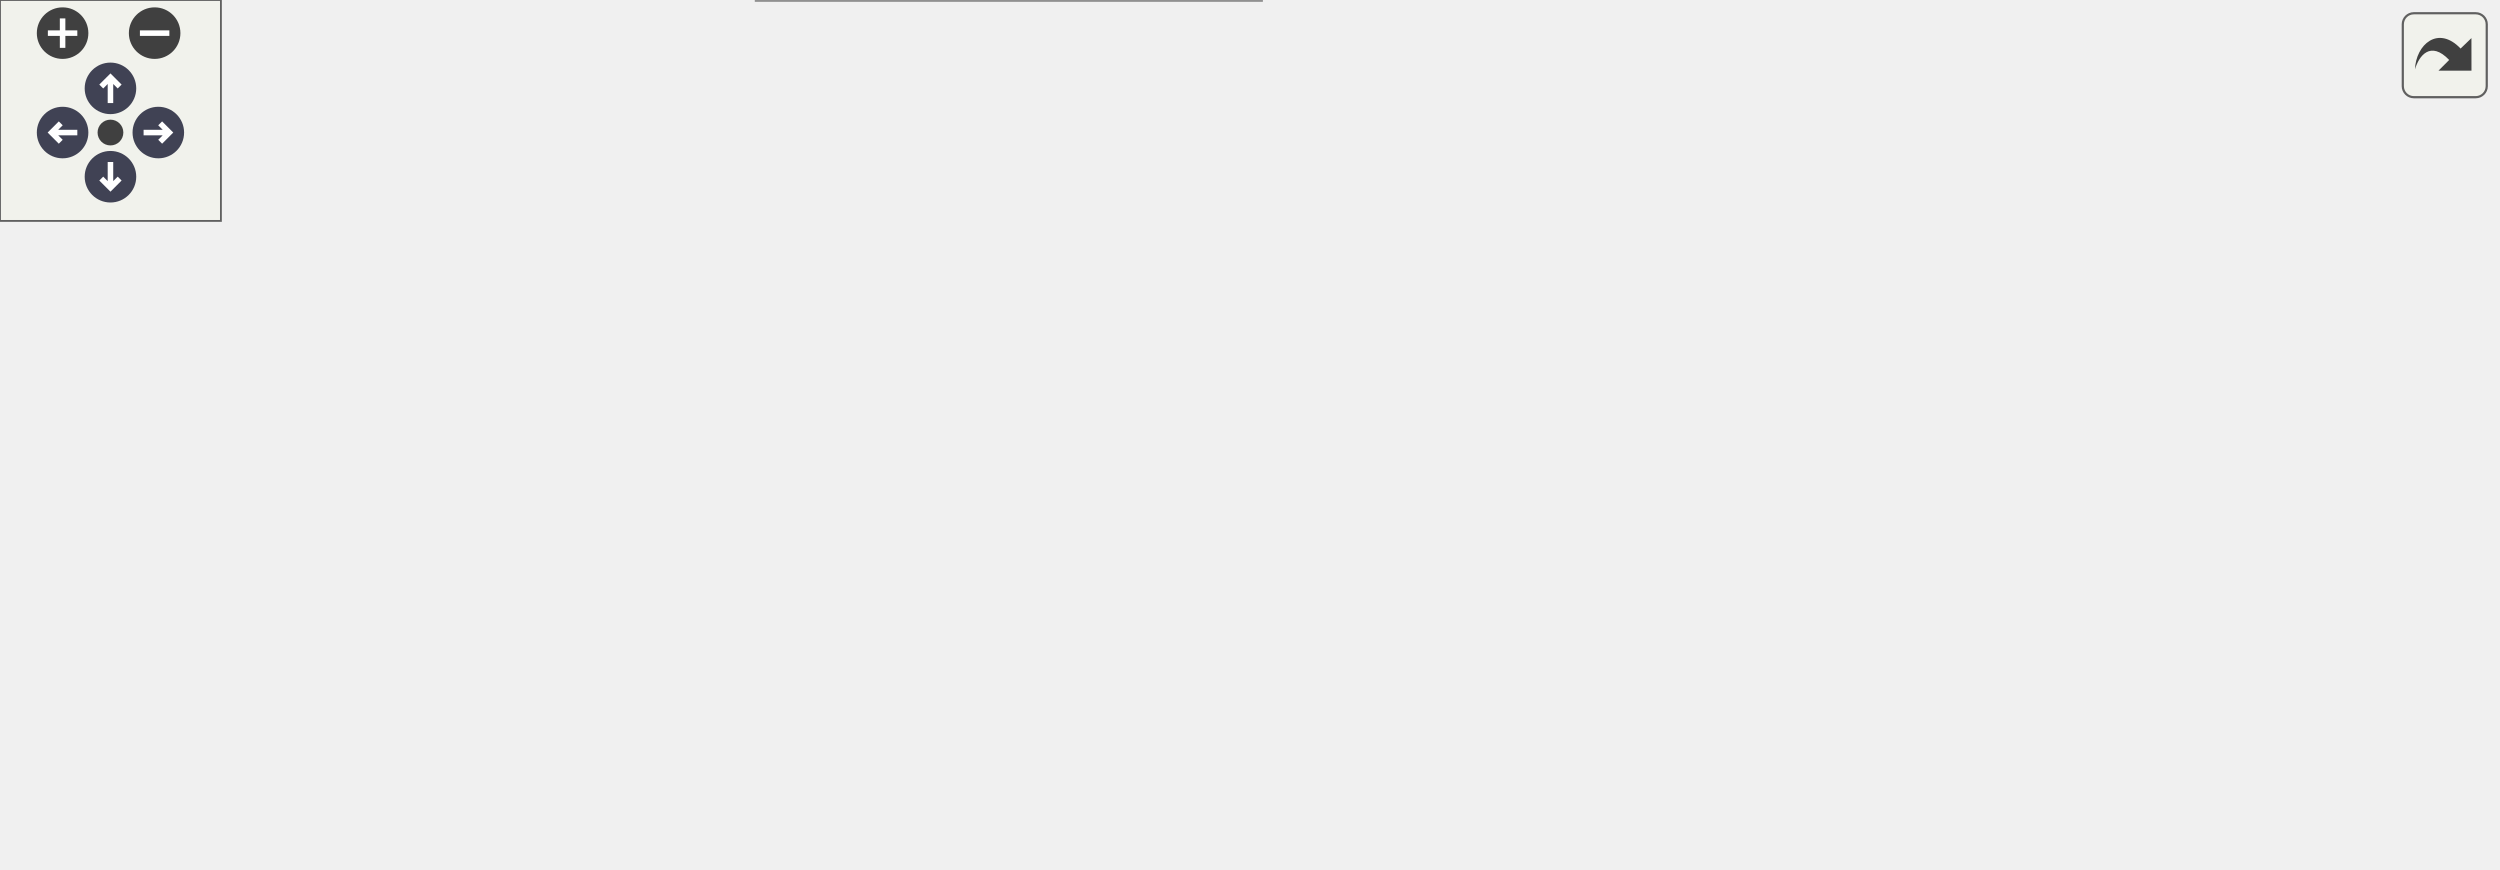
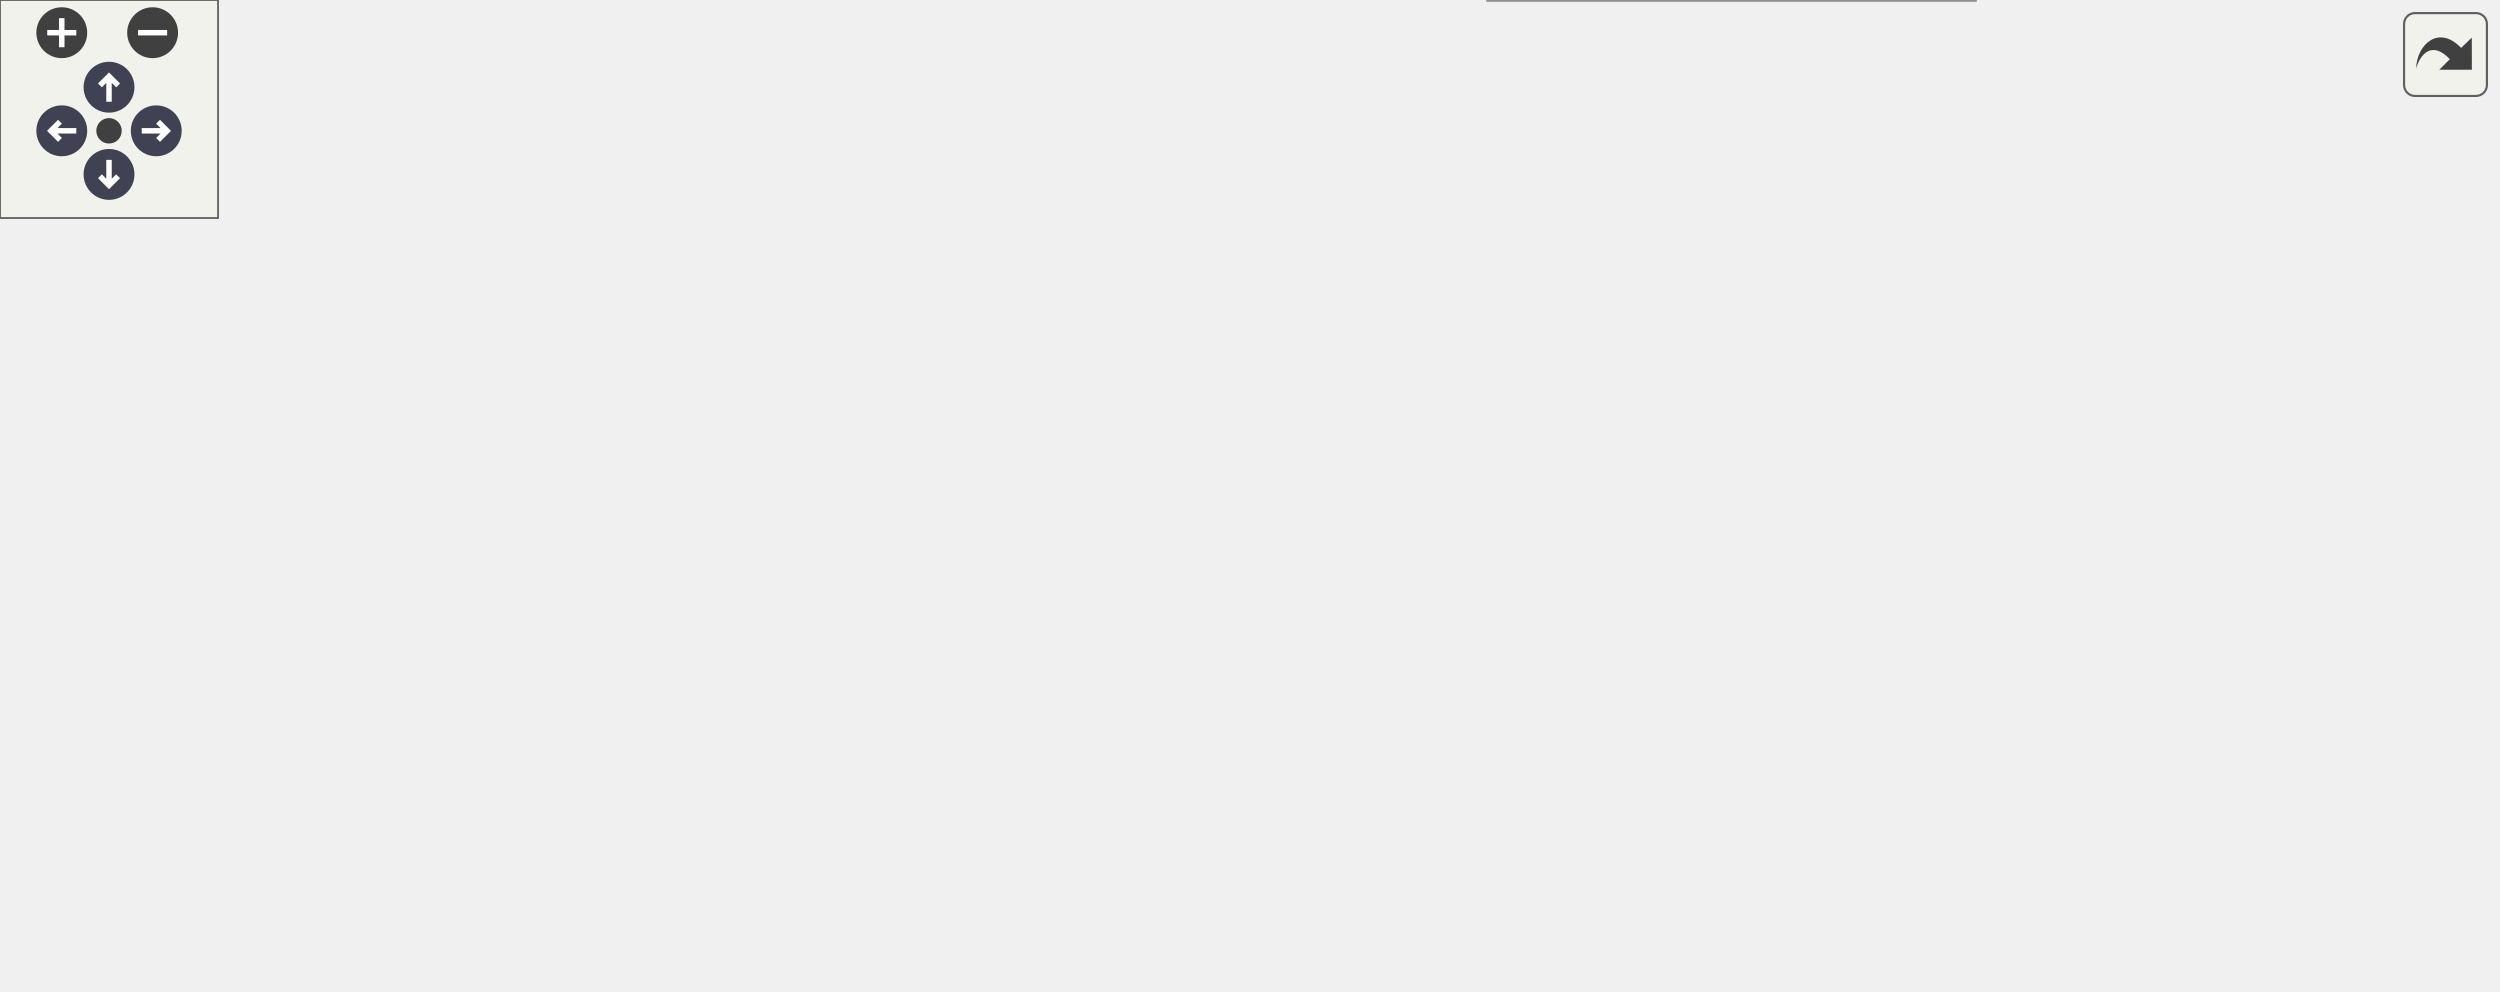
<svg xmlns="http://www.w3.org/2000/svg" xmlns:xlink="http://www.w3.org/1999/xlink" id="main" version="1.1" xml:space="preserve">
  <style type="text/css">
.node, .edge {opacity: 0.7;}
.node.selected, .edge.selected {opacity: 1;}
.edge:hover path { stroke: red; }
.edge:hover polygon { stroke: red; fill: red; }
</style>
  <defs>
    <circle id="rim" cx="0" cy="0" r="7" />
    <circle id="rim2" cx="0" cy="0" r="3.5" />
    <g id="zoomPlus">
      <use xlink:href="#rim" fill="#404040">
        <set attributeName="fill" to="#808080" begin="zoomplus.mouseover" end="zoomplus.mouseout" />
      </use>
      <path d="M-4,0h8M0,-4v8" fill="none" stroke="white" stroke-width="1.5" pointer-events="none" />
    </g>
    <g id="zoomMin">
      <use xlink:href="#rim" fill="#404040">
        <set attributeName="fill" to="#808080" begin="zoomminus.mouseover" end="zoomminus.mouseout" />
      </use>
      <path d="M-4,0h8" fill="none" stroke="white" stroke-width="1.5" pointer-events="none" />
    </g>
    <g id="arrowUp" transform="translate(30 24)">
      <use xlink:href="#rim" />
      <path pointer-events="none" fill="none" stroke="white" stroke-width="1.5" d="M0,-3.0v7 M-2.5,-0.5L0,-3.0L2.5,-0.5" />
    </g>
    <g id="arrowRight" transform="rotate(90) translate(36 -43)">
      <use xlink:href="#rim" />
      <path pointer-events="none" fill="none" stroke="white" stroke-width="1.5" d="M0,-3.0v7 M-2.5,-0.5L0,-3.0L2.5,-0.5" />
    </g>
    <g id="arrowDown" transform="rotate(180) translate(-30 -48)">
      <use xlink:href="#rim" />
      <path pointer-events="none" fill="none" stroke="white" stroke-width="1.5" d="M0,-3.0v7 M-2.5,-0.5L0,-3.0L2.5,-0.5" />
    </g>
    <g id="arrowLeft" transform="rotate(270) translate(-36 17)">
      <use xlink:href="#rim" />
      <path pointer-events="none" fill="none" stroke="white" stroke-width="1.5" d="M0,-3.0v7 M-2.5,-0.5L0,-3.0L2.5,-0.5" />
    </g>
    <g id="resetDef">
      <use xlink:href="#rim2" fill="#404040">
        <set attributeName="fill" to="#808080" begin="reset.mouseover" end="reset.mouseout" />
      </use>
    </g>
  </defs>
  <svg id="graph" class="graph">
    <g id="viewport">
      <g id="Node000001" class="node">
        <g id="a_Node000001">
          <a xlink:title=" ">
-             <polygon fill="#999999" stroke="#666666" points="143,-83 0,-83 0,-64 143,-64 143,-83" />
-             <text text-anchor="middle" x="71.5" y="-71" font-family="Helvetica,sans-Serif" font-size="10.00">BOOST_AUTO_TEST_CASE</text>
+             <polygon fill="#999999" stroke="#666666" points="143,-98.5 0,-98.5 0,-79.5 143,-79.5 143,-98.5" />
+             <text text-anchor="middle" x="71.5" y="-86.5" font-family="Helvetica,sans-Serif" font-size="10.00">BOOST_AUTO_TEST_CASE</text>
          </a>
        </g>
      </g>
      <g id="Node000002" class="node">
        <g id="a_Node000002">
          <a xlink:href="classprecice_1_1action_1_1ActionConfiguration.html#a5a8d9ba4cf39e8358a1b9326703dcb15" target="_top" xlink:title="Returns the configured action.">
-             <polygon fill="white" stroke="#666666" points="369,-153.5 179,-153.5 179,-123.5 369,-123.5 369,-153.5" />
-             <text text-anchor="start" x="187" y="-141.5" font-family="Helvetica,sans-Serif" font-size="10.00">precice::action::ActionConfiguration</text>
-             <text text-anchor="middle" x="274" y="-130.5" font-family="Helvetica,sans-Serif" font-size="10.00">::actions</text>
+             <polygon fill="white" stroke="#666666" points="369,-169 179,-169 179,-139 369,-139 369,-169" />
+             <text text-anchor="start" x="187" y="-157" font-family="Helvetica,sans-Serif" font-size="10.00">precice::action::ActionConfiguration</text>
+             <text text-anchor="middle" x="274" y="-146" font-family="Helvetica,sans-Serif" font-size="10.00">::actions</text>
          </a>
        </g>
      </g>
      <g id="edge1_Node000001_Node000002" class="edge">
        <g id="a_edge1_Node000001_Node000002">
          <a xlink:title=" ">
-             <path fill="none" stroke="#63b8ff" d="M95.95,-83.08C117.37,-91.64 150.03,-104.23 179,-113.5 186.72,-115.97 194.85,-118.39 202.96,-120.7" />
-             <polygon fill="#63b8ff" stroke="#63b8ff" points="202.25,-124.13 212.82,-123.45 204.13,-117.39 202.25,-124.13" />
+             <path fill="none" stroke="#63b8ff" d="M95.95,-98.58C117.37,-107.14 150.03,-119.73 179,-129 186.72,-131.47 194.85,-133.89 202.96,-136.2" />
+             <polygon fill="#63b8ff" stroke="#63b8ff" points="202.25,-139.63 212.82,-138.95 204.13,-132.89 202.25,-139.63" />
          </a>
        </g>
      </g>
      <g id="Node000003" class="node">
        <g id="a_Node000003">
-           <a xlink:href="namespaceprecice_1_1xml.html#af9f808fbdf078c4e28e4f5ea71b14788" target="_top" xlink:title="Configures the given configuration from file configurationFilename.">
-             <polygon fill="white" stroke="#666666" points="338,-105 210,-105 210,-86 338,-86 338,-105" />
-             <text text-anchor="middle" x="274" y="-93" font-family="Helvetica,sans-Serif" font-size="10.00">precice::xml::configure</text>
+           <a xlink:href="namespaceprecice_1_1xml.html#afc0a3257f7a86c03e250c3f32635cff0" target="_top" xlink:title="Configures the given configuration from file configurationFilename.">
+             <polygon fill="white" stroke="#666666" points="338,-120.5 210,-120.5 210,-101.5 338,-101.5 338,-120.5" />
+             <text text-anchor="middle" x="274" y="-108.5" font-family="Helvetica,sans-Serif" font-size="10.00">precice::xml::configure</text>
          </a>
        </g>
      </g>
      <g id="edge2_Node000001_Node000003" class="edge">
        <g id="a_edge2_Node000001_Node000003">
          <a xlink:title=" ">
-             <path fill="none" stroke="#63b8ff" d="M143.19,-81.26C161.55,-83.27 181.36,-85.44 199.84,-87.47" />
-             <polygon fill="#63b8ff" stroke="#63b8ff" points="199.64,-90.97 209.96,-88.58 200.4,-84.01 199.64,-90.97" />
-           </a>
-         </g>
-       </g>
-       <g id="Node000008" class="node">
-         <g id="a_Node000008">
+             <path fill="none" stroke="#63b8ff" d="M143.19,-96.76C161.55,-98.77 181.36,-100.94 199.84,-102.97" />
+             <polygon fill="#63b8ff" stroke="#63b8ff" points="199.64,-106.47 209.96,-104.08 200.4,-99.51 199.64,-106.47" />
+           </a>
+         </g>
+       </g>
+       <g id="Node000009" class="node">
+         <g id="a_Node000009">
          <a xlink:href="namespaceprecice_1_1testing.html#ae1327e613df5bf60b9ff50eb80f9e42e" target="_top" xlink:title="Returns the base path to the sources.">
-             <polygon fill="white" stroke="#666666" points="341,-67.5 207,-67.5 207,-37.5 341,-37.5 341,-67.5" />
-             <text text-anchor="start" x="215" y="-55.5" font-family="Helvetica,sans-Serif" font-size="10.00">precice::testing::getPath</text>
-             <text text-anchor="middle" x="274" y="-44.5" font-family="Helvetica,sans-Serif" font-size="10.00">ToSources</text>
-           </a>
-         </g>
-       </g>
-       <g id="edge8_Node000001_Node000008" class="edge">
-         <g id="a_edge8_Node000001_Node000008">
-           <a xlink:title=" ">
-             <path fill="none" stroke="#63b8ff" d="M143.19,-66.1C160.53,-64.28 179.17,-62.33 196.76,-60.49" />
-             <polygon fill="#63b8ff" stroke="#63b8ff" points="197.39,-63.94 206.98,-59.42 196.67,-56.98 197.39,-63.94" />
-           </a>
-         </g>
-       </g>
-       <g id="Node000010" class="node">
-         <g id="a_Node000010">
+             <polygon fill="white" stroke="#666666" points="341,-83 207,-83 207,-53 341,-53 341,-83" />
+             <text text-anchor="start" x="215" y="-71" font-family="Helvetica,sans-Serif" font-size="10.00">precice::testing::getPath</text>
+             <text text-anchor="middle" x="274" y="-60" font-family="Helvetica,sans-Serif" font-size="10.00">ToSources</text>
+           </a>
+         </g>
+       </g>
+       <g id="edge9_Node000001_Node000009" class="edge">
+         <g id="a_edge9_Node000001_Node000009">
+           <a xlink:title=" ">
+             <path fill="none" stroke="#63b8ff" d="M143.19,-81.6C160.53,-79.78 179.17,-77.83 196.76,-75.99" />
+             <polygon fill="#63b8ff" stroke="#63b8ff" points="197.39,-79.44 206.98,-74.92 196.67,-72.48 197.39,-79.44" />
+           </a>
+         </g>
+       </g>
+       <g id="Node000011" class="node">
+         <g id="a_Node000011">
          <a xlink:href="namespaceprecice_1_1xml.html#a44dd973bd070a46334fae66b7f392264" target="_top" xlink:title="Returns an empty root tag with name &quot;configuration&quot;.">
-             <polygon fill="white" stroke="#666666" points="342.5,-19 205.5,-19 205.5,0 342.5,0 342.5,-19" />
-             <text text-anchor="middle" x="274" y="-7" font-family="Helvetica,sans-Serif" font-size="10.00">precice::xml::getRootTag</text>
-           </a>
-         </g>
-       </g>
-       <g id="edge10_Node000001_Node000010" class="edge">
-         <g id="a_edge10_Node000001_Node000010">
-           <a xlink:title=" ">
-             <path fill="none" stroke="#63b8ff" d="M92.08,-63.82C113.11,-53.76 147.74,-38.16 179,-28.5 187.76,-25.79 197.1,-23.37 206.37,-21.24" />
-             <polygon fill="#63b8ff" stroke="#63b8ff" points="207.36,-24.61 216.37,-19.04 205.85,-17.77 207.36,-24.61" />
+             <polygon fill="white" stroke="#666666" points="342.5,-34.5 205.5,-34.5 205.5,-15.5 342.5,-15.5 342.5,-34.5" />
+             <text text-anchor="middle" x="274" y="-22.5" font-family="Helvetica,sans-Serif" font-size="10.00">precice::xml::getRootTag</text>
+           </a>
+         </g>
+       </g>
+       <g id="edge11_Node000001_Node000011" class="edge">
+         <g id="a_edge11_Node000001_Node000011">
+           <a xlink:title=" ">
+             <path fill="none" stroke="#63b8ff" d="M92.08,-79.32C113.11,-69.26 147.74,-53.66 179,-44 187.76,-41.29 197.1,-38.87 206.37,-36.74" />
+             <polygon fill="#63b8ff" stroke="#63b8ff" points="207.36,-40.11 216.37,-34.54 205.85,-33.27 207.36,-40.11" />
          </a>
        </g>
      </g>
      <g id="Node000004" class="node">
        <g id="a_Node000004">
          <a xlink:href="classprecice_1_1xml_1_1XMLTag.html#af81dc6eea2b9a75e14ddd6033ed9a1d4" target="_top" xlink:title="Adds an XML tag as subtag by making a copy of the given tag.">
-             <polygon fill="white" stroke="#666666" points="531.5,-175.5 412.5,-175.5 412.5,-145.5 531.5,-145.5 531.5,-175.5" />
-             <text text-anchor="start" x="420.5" y="-163.5" font-family="Helvetica,sans-Serif" font-size="10.00">precice::xml::XMLTag</text>
-             <text text-anchor="middle" x="472" y="-152.5" font-family="Helvetica,sans-Serif" font-size="10.00">::addSubtag</text>
+             <polygon fill="white" stroke="#666666" points="536,-212 417,-212 417,-182 536,-182 536,-212" />
+             <text text-anchor="start" x="425" y="-200" font-family="Helvetica,sans-Serif" font-size="10.00">precice::xml::XMLTag</text>
+             <text text-anchor="middle" x="476.5" y="-189" font-family="Helvetica,sans-Serif" font-size="10.00">::addSubtag</text>
          </a>
        </g>
      </g>
      <g id="edge3_Node000003_Node000004" class="edge">
        <g id="a_edge3_Node000003_Node000004">
          <a xlink:title=" ">
-             <path fill="none" stroke="#63b8ff" d="M333.74,-105.09C345.55,-107.66 357.78,-110.78 369,-114.5 385.79,-120.07 388.9,-124.16 405,-131.5 412.13,-134.75 419.71,-138.14 427.11,-141.41" />
-             <polygon fill="#63b8ff" stroke="#63b8ff" points="425.76,-144.65 436.32,-145.48 428.59,-138.24 425.76,-144.65" />
+             <path fill="none" stroke="#63b8ff" d="M338.09,-118.19C348.81,-120.95 359.53,-124.76 369,-130 389.35,-141.27 385.82,-154.84 405,-168 410.16,-171.54 415.81,-174.76 421.6,-177.66" />
+             <polygon fill="#63b8ff" stroke="#63b8ff" points="420.23,-180.88 430.77,-181.95 423.2,-174.54 420.23,-180.88" />
          </a>
        </g>
      </g>
      <g id="Node000006" class="node">
        <g id="a_Node000006">
          <a target="_parent" xlink:href="http://en.cppreference.com/w/cpp/memory/unique_ptr/make_unique.html#" xlink:title=" ">
-             <polygon fill="white" stroke="#666666" points="678,-130 575,-130 575,-111 678,-111 678,-130" />
-             <text text-anchor="middle" x="626.5" y="-118" font-family="Helvetica,sans-Serif" font-size="10.00">std::make_unique</text>
-           </a>
-         </g>
-       </g>
-       <g id="edge7_Node000003_Node000006" class="edge">
-         <g id="a_edge7_Node000003_Node000006">
-           <a xlink:title=" ">
-             <path fill="none" stroke="#63b8ff" d="M338.07,-100C402.29,-104.58 501.19,-111.63 564.62,-116.16" />
-             <polygon fill="#63b8ff" stroke="#63b8ff" points="564.64,-119.67 574.87,-116.89 565.14,-112.69 564.64,-119.67" />
+             <polygon fill="white" stroke="#666666" points="687,-166.5 584,-166.5 584,-147.5 687,-147.5 687,-166.5" />
+             <text text-anchor="middle" x="635.5" y="-154.5" font-family="Helvetica,sans-Serif" font-size="10.00">std::make_unique</text>
+           </a>
+         </g>
+       </g>
+       <g id="edge8_Node000003_Node000006" class="edge">
+         <g id="a_edge8_Node000003_Node000006">
+           <a xlink:title=" ">
+             <path fill="none" stroke="#63b8ff" d="M321.17,-120.53C345.94,-125.39 377.04,-131.09 405,-135 461.94,-142.97 527.23,-148.92 573.58,-152.61" />
+             <polygon fill="#63b8ff" stroke="#63b8ff" points="573.52,-156.12 583.76,-153.41 574.06,-149.14 573.52,-156.12" />
          </a>
        </g>
      </g>
      <g id="Node000007" class="node">
        <g id="a_Node000007">
          <a xlink:href="classprecice_1_1xml_1_1XMLTag.html#aa8e8dd146d8ade43e1656618dbad79b8" target="_top" xlink:title="Returns full name consisting of xml namespace + &quot;:&quot; + name.">
-             <polygon fill="white" stroke="#666666" points="531.5,-89.5 412.5,-89.5 412.5,-59.5 531.5,-59.5 531.5,-89.5" />
-             <text text-anchor="start" x="420.5" y="-77.5" font-family="Helvetica,sans-Serif" font-size="10.00">precice::xml::XMLTag</text>
-             <text text-anchor="middle" x="472" y="-66.5" font-family="Helvetica,sans-Serif" font-size="10.00">::getFullName</text>
+             <polygon fill="white" stroke="#666666" points="536,-126 417,-126 417,-96 536,-96 536,-126" />
+             <text text-anchor="start" x="425" y="-114" font-family="Helvetica,sans-Serif" font-size="10.00">precice::xml::XMLTag</text>
+             <text text-anchor="middle" x="476.5" y="-103" font-family="Helvetica,sans-Serif" font-size="10.00">::getFullName</text>
          </a>
        </g>
      </g>
      <g id="edge6_Node000003_Node000007" class="edge">
        <g id="a_edge6_Node000003_Node000007">
          <a xlink:title=" ">
-             <path fill="none" stroke="#63b8ff" d="M338.09,-88.74C358.58,-86.55 381.4,-84.1 402.28,-81.86" />
-             <polygon fill="#63b8ff" stroke="#63b8ff" points="402.78,-85.33 412.35,-80.78 402.03,-78.37 402.78,-85.33" />
+             <path fill="none" stroke="#63b8ff" d="M338.16,-111C359.96,-111 384.49,-111 406.71,-111" />
+             <polygon fill="#63b8ff" stroke="#63b8ff" points="406.75,-114.5 416.75,-111 406.75,-107.5 406.75,-114.5" />
+           </a>
+         </g>
+       </g>
+       <g id="Node000008" class="node">
+         <g id="a_Node000008">
+           <a xlink:href="classprecice_1_1xml_1_1ConfigParser.html#a8e85237eadc627ba6d3571a86be519cd" target="_top" xlink:title="returns the hash of the processed XML file">
+             <polygon fill="white" stroke="#666666" points="548,-78 405,-78 405,-48 548,-48 548,-78" />
+             <text text-anchor="start" x="413" y="-66" font-family="Helvetica,sans-Serif" font-size="10.00">precice::xml::ConfigParser</text>
+             <text text-anchor="middle" x="476.5" y="-55" font-family="Helvetica,sans-Serif" font-size="10.00">::hash</text>
+           </a>
+         </g>
+       </g>
+       <g id="edge7_Node000003_Node000008" class="edge">
+         <g id="a_edge7_Node000003_Node000008">
+           <a xlink:title=" ">
+             <path fill="none" stroke="#63b8ff" d="M325.38,-101.46C339.53,-98.6 354.91,-95.34 369,-92 383.39,-88.59 398.79,-84.6 413.27,-80.69" />
+             <polygon fill="#63b8ff" stroke="#63b8ff" points="414.4,-84.01 423.13,-78 412.56,-77.25 414.4,-84.01" />
          </a>
        </g>
      </g>
      <g id="Node000005" class="node">
        <g id="a_Node000005">
          <a target="_parent" xlink:href="http://en.cppreference.com/w/cpp/string/basic_string/empty.html#" xlink:title=" ">
-             <polygon fill="white" stroke="#666666" points="678,-170 575,-170 575,-151 678,-151 678,-170" />
-             <text text-anchor="middle" x="626.5" y="-158" font-family="Helvetica,sans-Serif" font-size="10.00">std::string::empty</text>
+             <polygon fill="white" stroke="#666666" points="687,-206.5 584,-206.5 584,-187.5 687,-187.5 687,-206.5" />
+             <text text-anchor="middle" x="635.5" y="-194.5" font-family="Helvetica,sans-Serif" font-size="10.00">std::string::empty</text>
          </a>
        </g>
      </g>
      <g id="edge4_Node000004_Node000005" class="edge">
        <g id="a_edge4_Node000004_Node000005">
          <a xlink:title=" ">
-             <path fill="none" stroke="#63b8ff" d="M531.52,-160.5C542.35,-160.5 553.67,-160.5 564.56,-160.5" />
-             <polygon fill="#63b8ff" stroke="#63b8ff" points="564.84,-164 574.84,-160.5 564.84,-157 564.84,-164" />
+             <path fill="none" stroke="#63b8ff" d="M536.41,-197C548.58,-197 561.41,-197 573.65,-197" />
+             <polygon fill="#63b8ff" stroke="#63b8ff" points="573.76,-200.5 583.76,-197 573.76,-193.5 573.76,-200.5" />
          </a>
        </g>
      </g>
      <g id="edge5_Node000004_Node000006" class="edge">
        <g id="a_edge5_Node000004_Node000006">
          <a xlink:title=" ">
-             <path fill="none" stroke="#63b8ff" d="M530.22,-145.49C546.44,-141.24 563.89,-136.66 579.37,-132.6" />
-             <polygon fill="#63b8ff" stroke="#63b8ff" points="580.44,-135.94 589.23,-130.01 578.66,-129.17 580.44,-135.94" />
-           </a>
-         </g>
-       </g>
-       <g id="Node000009" class="node">
-         <g id="a_Node000009">
+             <path fill="none" stroke="#63b8ff" d="M536.41,-181.99C553.11,-177.74 571.08,-173.16 587.01,-169.1" />
+             <polygon fill="#63b8ff" stroke="#63b8ff" points="588.33,-172.38 597.15,-166.51 586.6,-165.59 588.33,-172.38" />
+           </a>
+         </g>
+       </g>
+       <g id="Node000010" class="node">
+         <g id="a_Node000010">
          <a xlink:href="namespaceprecice_1_1testing.html#a7404f14d8e5b780dcd59098bd4d936c3" target="_top" xlink:title="Returns the base path of the repo.">
-             <polygon fill="white" stroke="#666666" points="539,-41.5 405,-41.5 405,-11.5 539,-11.5 539,-41.5" />
-             <text text-anchor="start" x="413" y="-29.5" font-family="Helvetica,sans-Serif" font-size="10.00">precice::testing::getPath</text>
-             <text text-anchor="middle" x="472" y="-18.5" font-family="Helvetica,sans-Serif" font-size="10.00">ToRepository</text>
-           </a>
-         </g>
-       </g>
-       <g id="edge9_Node000008_Node000009" class="edge">
-         <g id="a_edge9_Node000008_Node000009">
-           <a xlink:title=" ">
-             <path fill="none" stroke="#63b8ff" d="M341.08,-43.73C358.27,-41.45 376.93,-38.98 394.6,-36.63" />
-             <polygon fill="#63b8ff" stroke="#63b8ff" points="395.42,-40.06 404.87,-35.27 394.5,-33.12 395.42,-40.06" />
+             <polygon fill="white" stroke="#666666" points="543.5,-30 409.5,-30 409.5,0 543.5,0 543.5,-30" />
+             <text text-anchor="start" x="417.5" y="-18" font-family="Helvetica,sans-Serif" font-size="10.00">precice::testing::getPath</text>
+             <text text-anchor="middle" x="476.5" y="-7" font-family="Helvetica,sans-Serif" font-size="10.00">ToRepository</text>
+           </a>
+         </g>
+       </g>
+       <g id="edge10_Node000009_Node000010" class="edge">
+         <g id="a_edge10_Node000009_Node000010">
+           <a xlink:title=" ">
+             <path fill="none" stroke="#63b8ff" d="M331.92,-52.95C355.84,-46.63 383.83,-39.23 408.71,-32.66" />
+             <polygon fill="#63b8ff" stroke="#63b8ff" points="409.67,-36.02 418.44,-30.08 407.88,-29.26 409.67,-36.02" />
          </a>
        </g>
      </g>
    </g>
  </svg>
  <g id="navigator" transform="translate(0 0)" fill="#404254">
    <rect fill="#f2f5e9" fill-opacity="0.5" stroke="#606060" stroke-width=".5" x="0" y="0" width="60" height="60" />
    <use id="zoomplus" xlink:href="#zoomPlus" x="17" y="9" />
    <use id="zoomminus" xlink:href="#zoomMin" x="42" y="9" />
    <use id="reset" xlink:href="#resetDef" x="30" y="36" />
    <use id="arrowup" xlink:href="#arrowUp" x="0" y="0" />
    <use id="arrowright" xlink:href="#arrowRight" x="0" y="0" />
    <use id="arrowdown" xlink:href="#arrowDown" x="0" y="0" />
    <use id="arrowleft" xlink:href="#arrowLeft" x="0" y="0" />
  </g>
  <svg viewBox="0 0 15 15" width="100%" height="30px" preserveAspectRatio="xMaxYMin meet">
    <g id="arrow_out" transform="scale(0.3 0.3)">
      <a xlink:href="SummationActionTest_8cpp_a574ebcd7ee93a47a248a57a381c77e40_cgraph_org.svg" target="_base">
        <rect id="button" ry="5" rx="5" y="6" x="6" height="38" width="38" fill="#f2f5e9" fill-opacity="0.5" stroke="#606060" stroke-width="1.0" />
        <path id="arrow" d="M 11.5,31.437 C 11.94,20.098 22.043,11.323 32.159,21.979 L 37.069,17.246 C 37.069,17.246 37.088,32 37.088,32 L 22.16,31.978 C 22.16,31.978 26.998,27.14 26.998,27.14 C 18.529,18.264 13.292,25.23 11.5,31.437 z" style="fill:#404040;" />
      </a>
    </g>
  </svg>
  <style type="text/css">

[data-mouse-over-selected='false'] { opacity: 0.7; }
[data-mouse-over-selected='true']  { opacity: 1.0; }

</style>
</svg>
